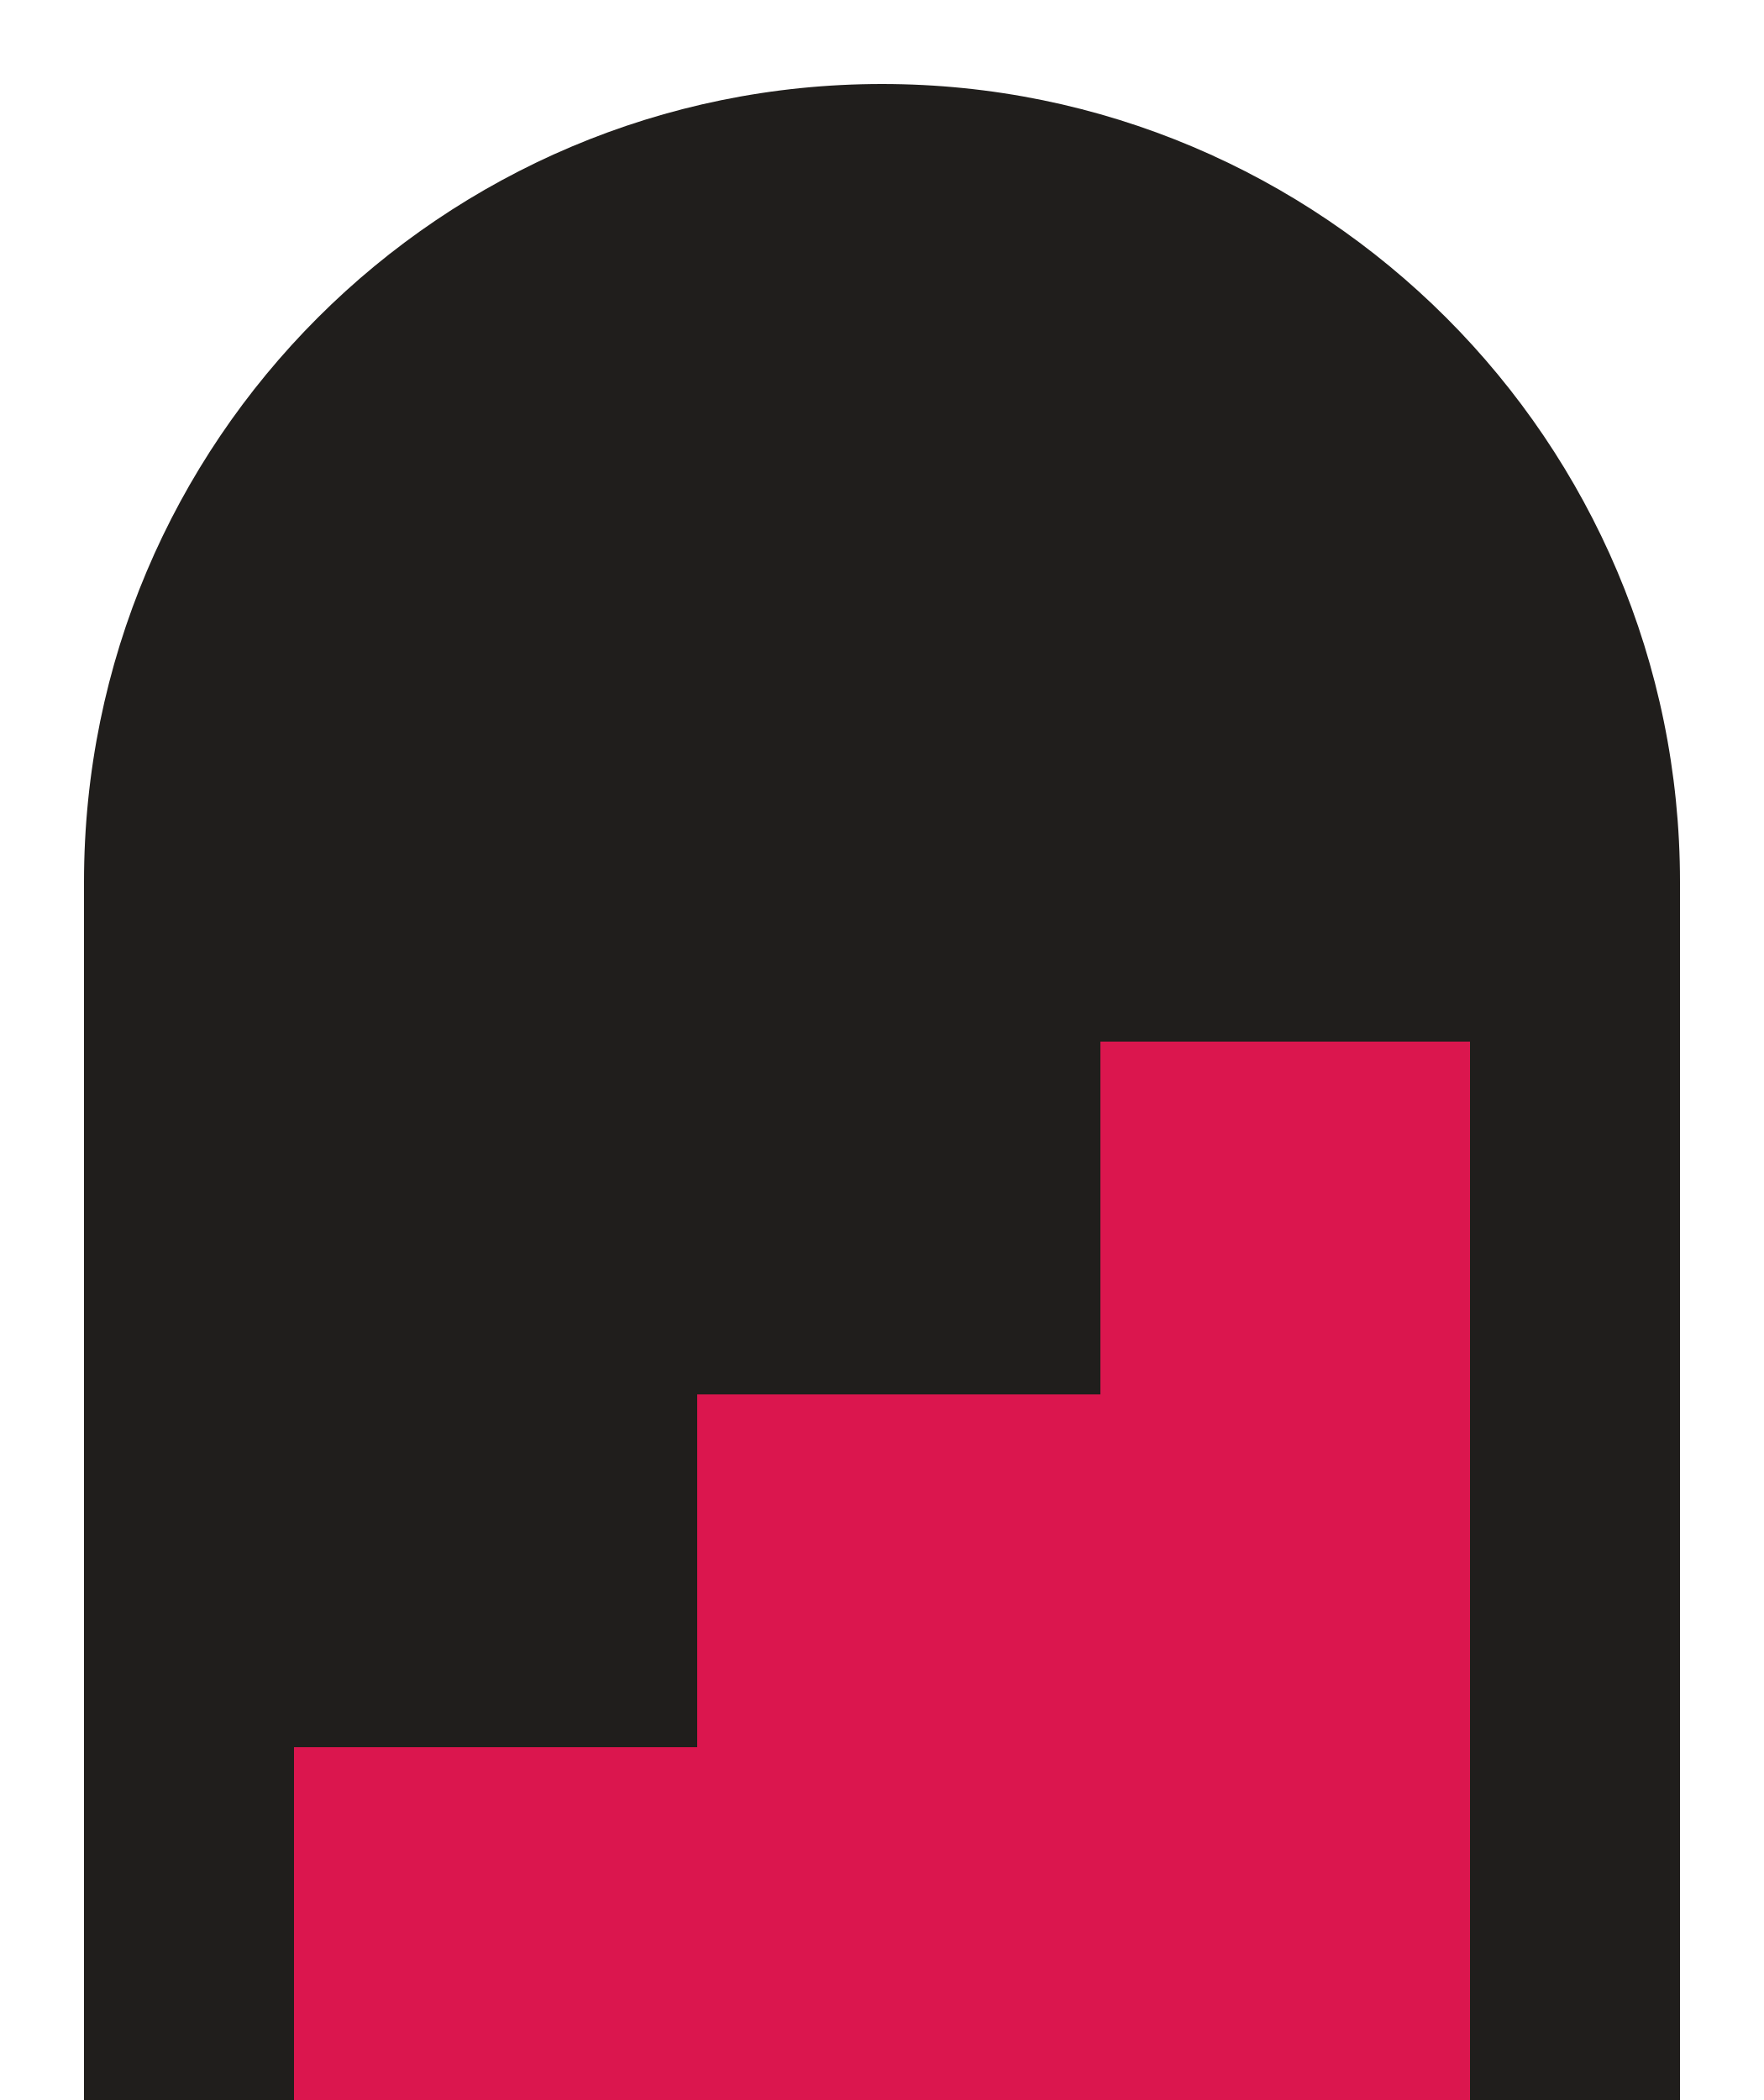
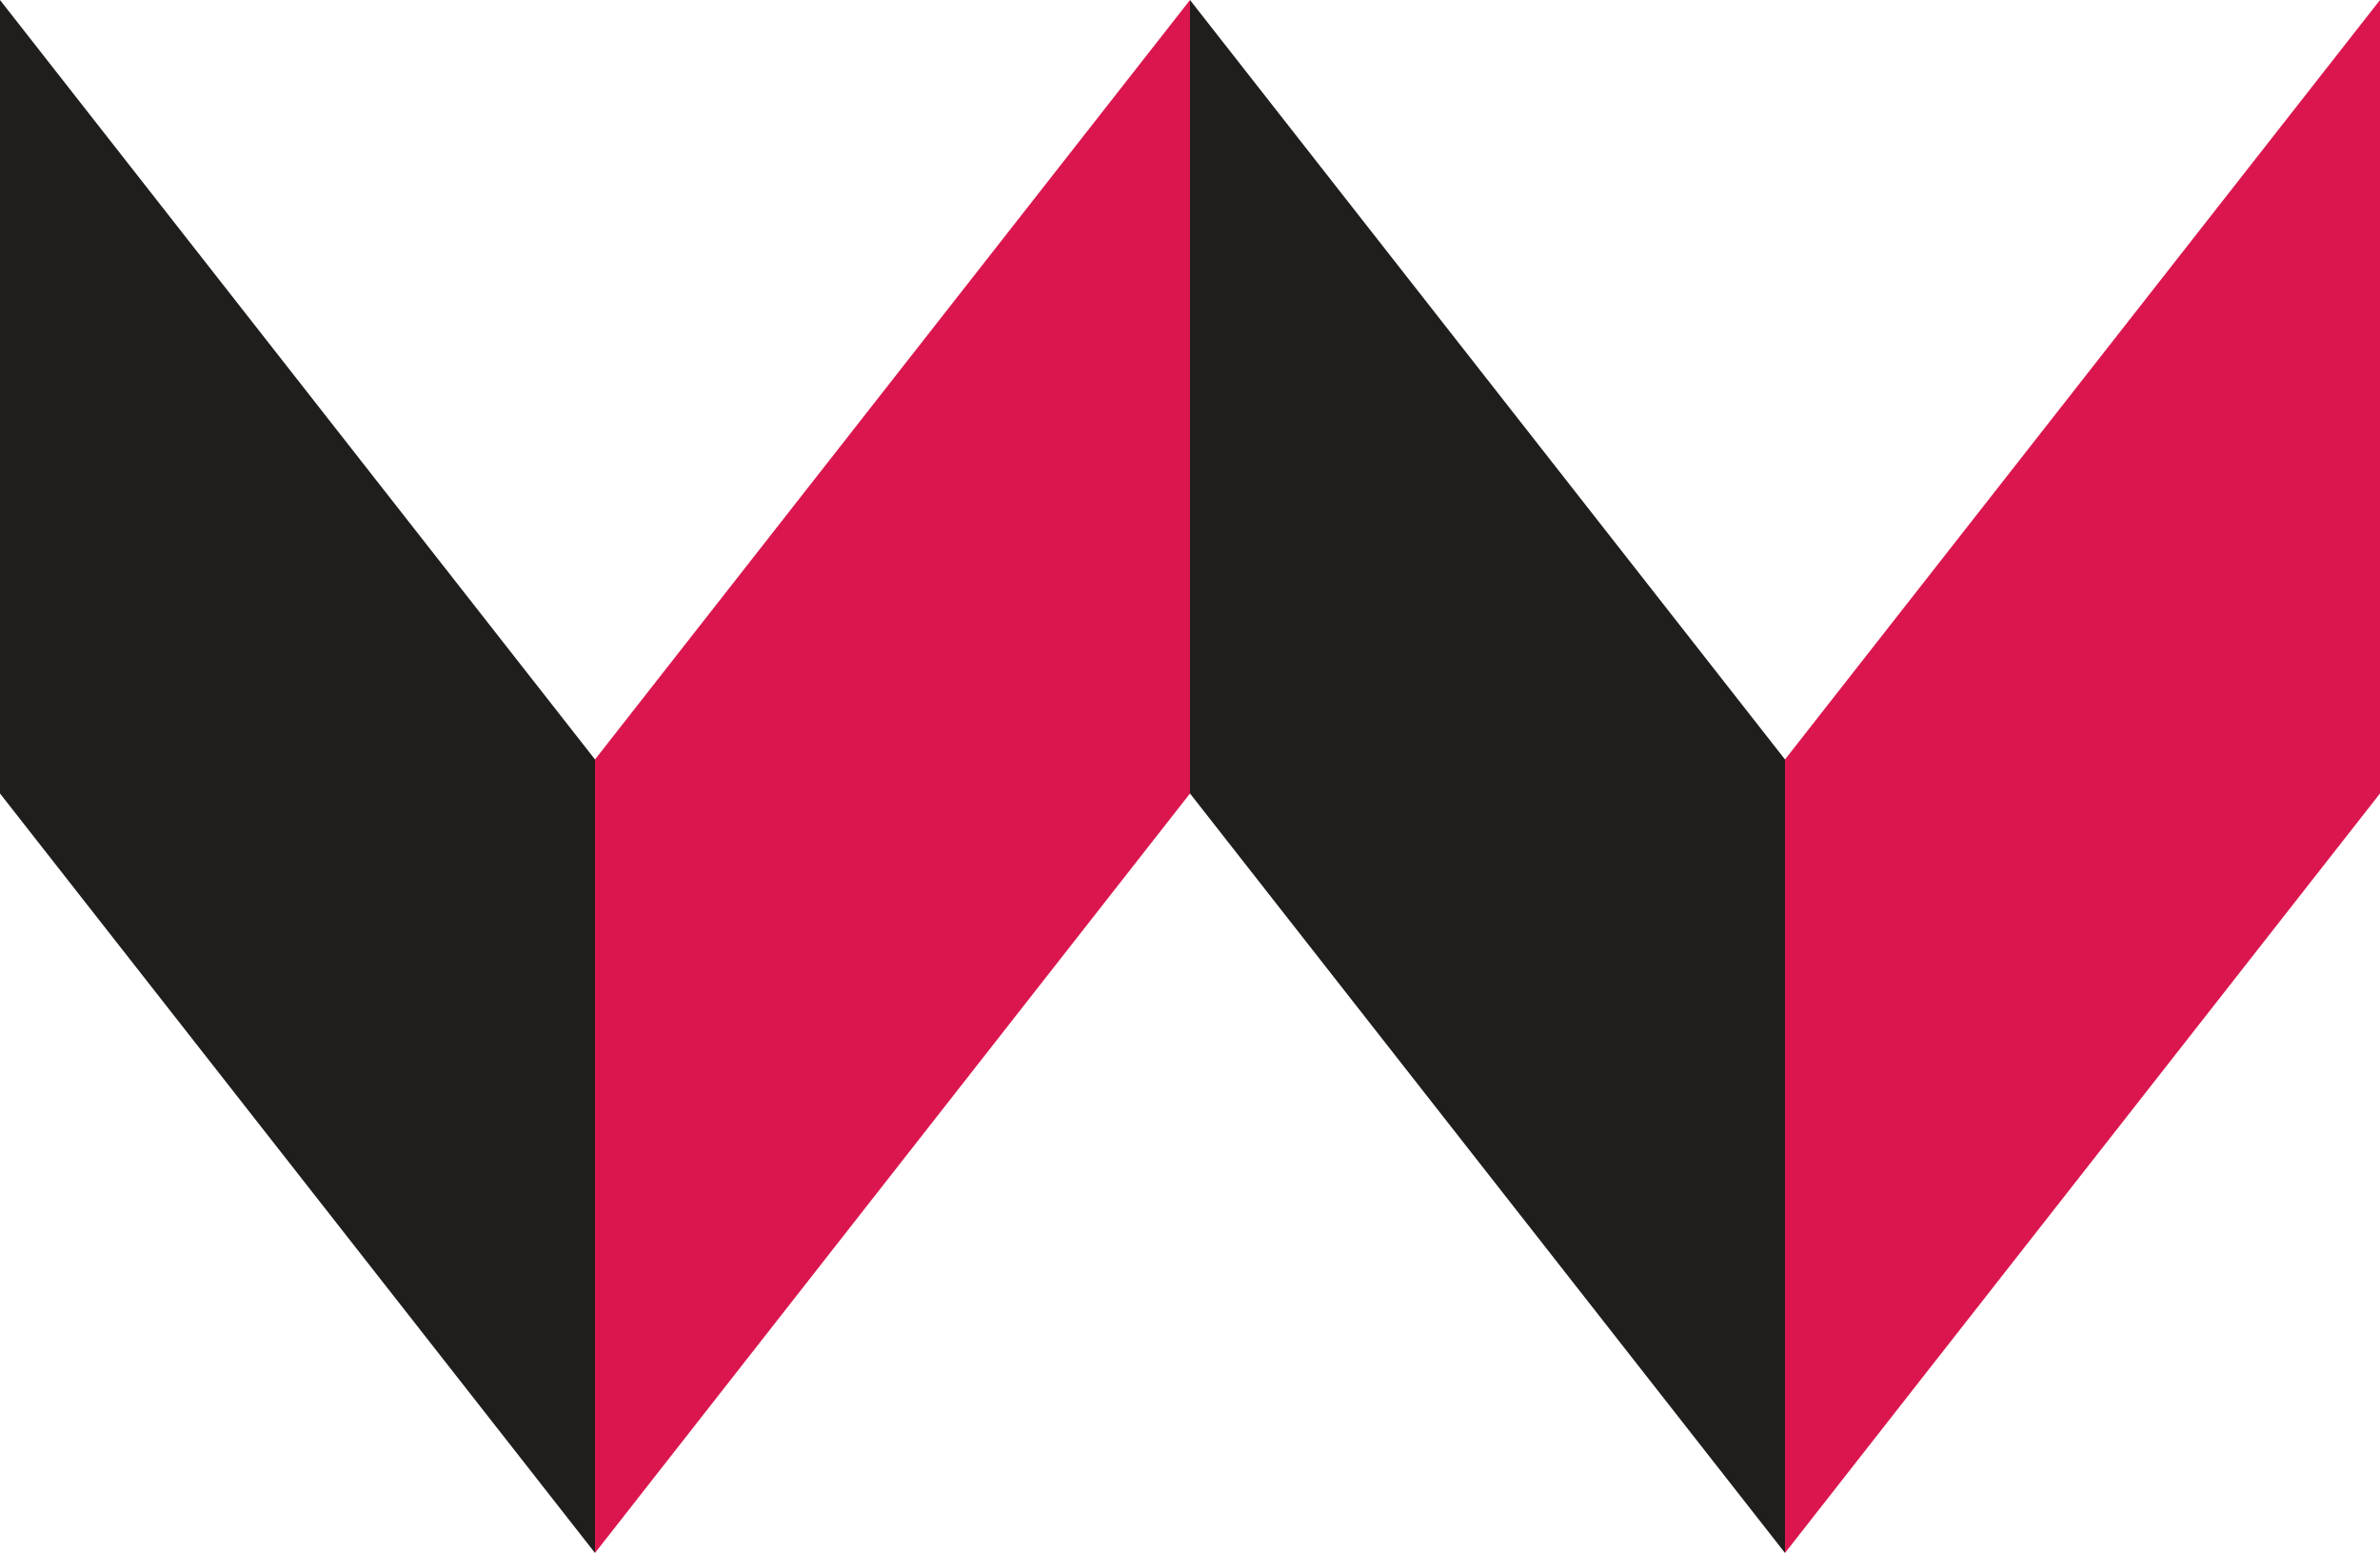
- <svg xmlns="http://www.w3.org/2000/svg" viewBox="5.5 3 21 25">
+ <svg xmlns="http://www.w3.org/2000/svg" viewBox="0 0 21 13.7">
  <style>
-     .door{fill:#201e1c}.stairs{fill:#db164e}
-     @media (prefers-color-scheme:dark){.door{fill:#f6f6f6}.stairs{fill:#f73b62}}
+     .ink{fill:#201e1c}.pink{fill:#db164e}
+     @media (prefers-color-scheme:dark){.ink{fill:#f6f6f6}.pink{fill:#f73b62}}
  </style>
-   <path class="door" d="M6.5 28V13.5a9.5 9.5 0 0 1 19 0V28z" />
-   <path class="stairs" d="M9 28v-4.2h4.8v-4.2h4.8v-4.2h4.4V28z" />
+   <path class="ink" d="M0 0l5.25 6.7v7L0 7zM10.5 0l5.25 6.7v7L10.5 7z" />
+   <path class="pink" d="M5.25 6.7 10.5 0v7l-5.25 6.7zM15.75 6.7 21 0v7l-5.25 6.7z" />
</svg>
